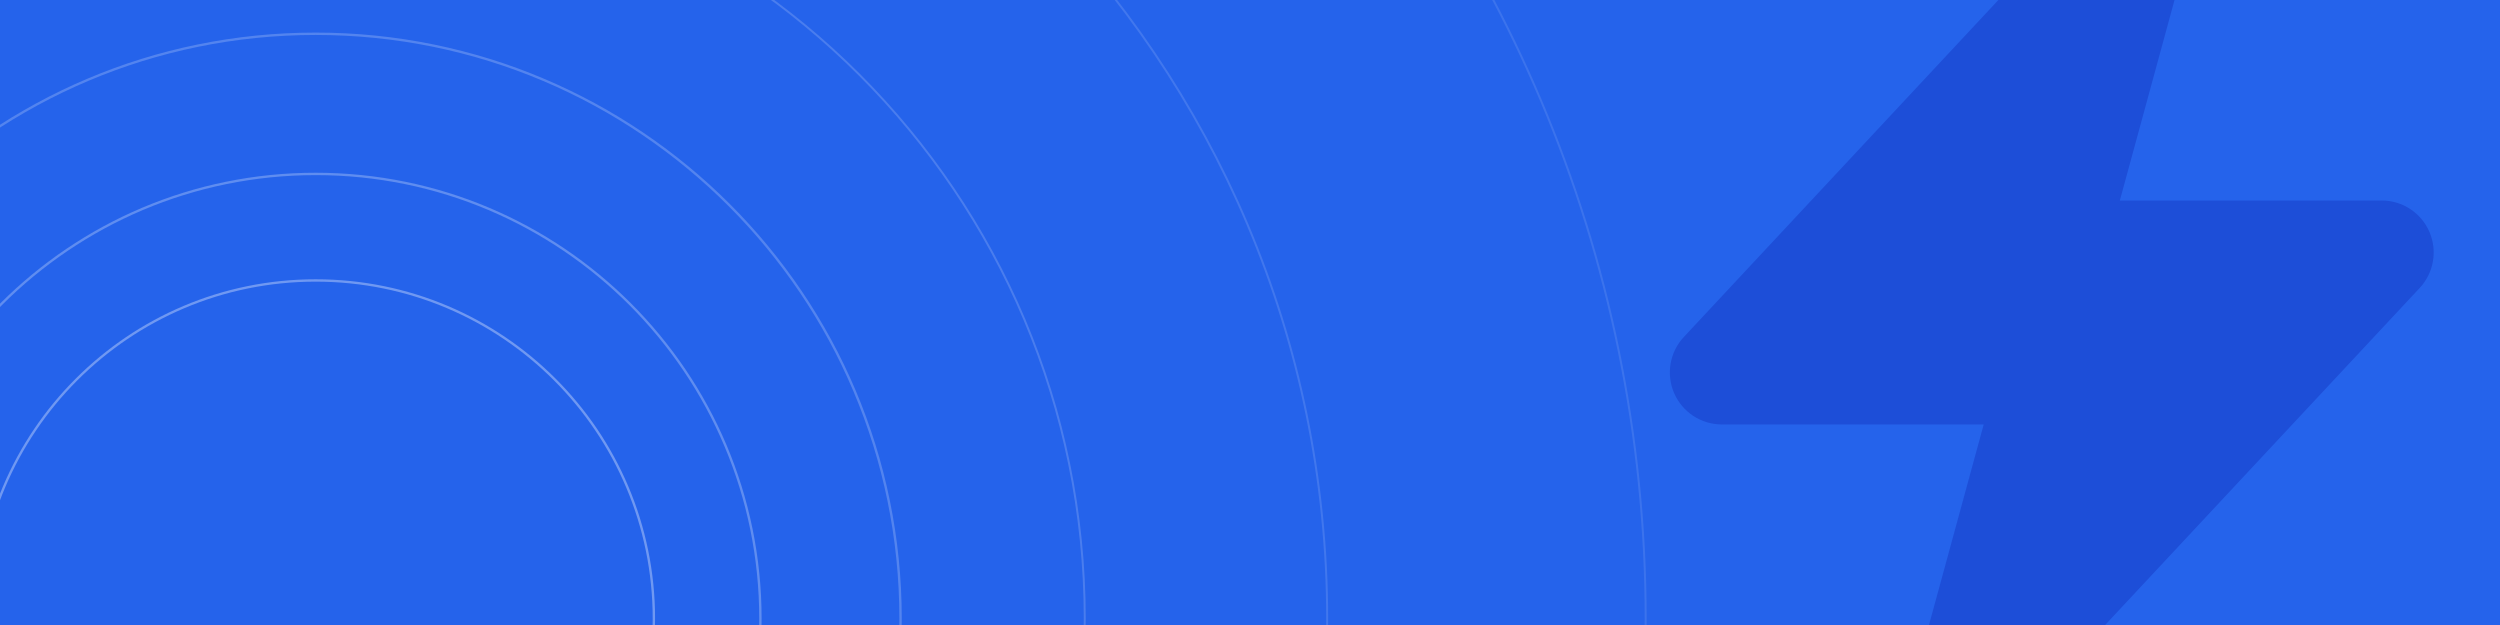
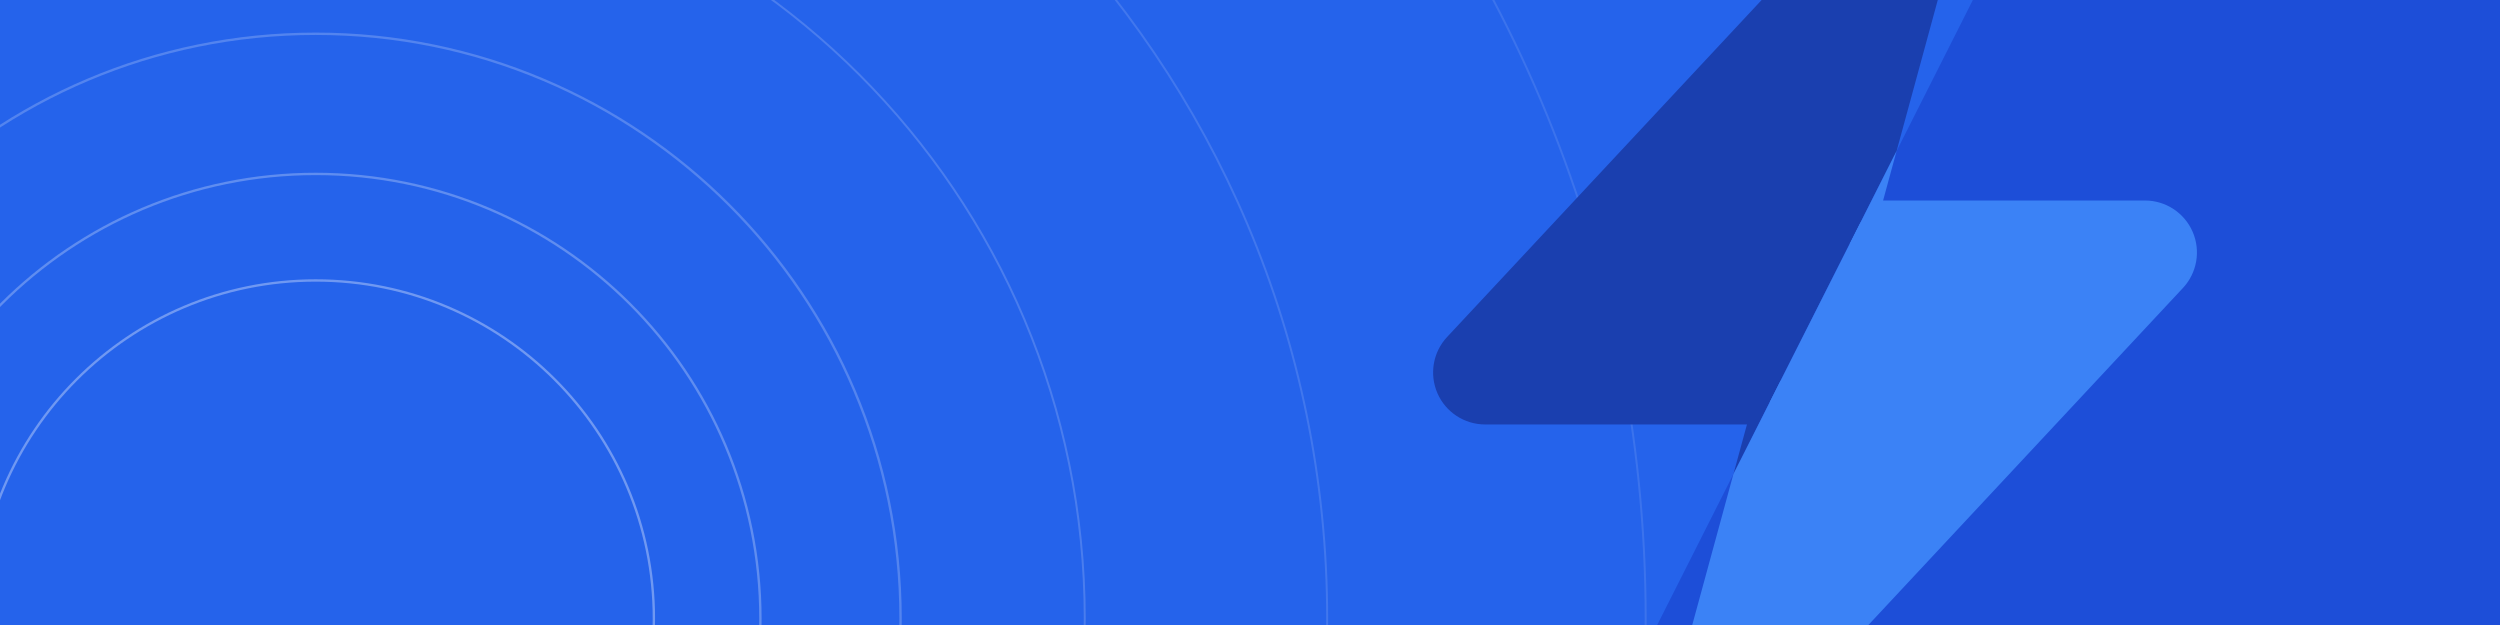
<svg xmlns="http://www.w3.org/2000/svg" viewBox="0 0 1584 396" width="1584" height="396">
+   <defs>
+     <clipPath id="L">
+       <path d="M 0 0 L 1250.0 0 L 1050.0 396 L 0 396 Z" />
+     </clipPath>
+     <clipPath id="R">
+       <path d="M 1250.0 0 L 1584 0 L 1584 396 L 1050.0 396 Z" />
+     </clipPath>
+   </defs>
  <rect width="1584" height="396" fill="#2563EB" />
-   <circle cx="200.0" cy="392.0" r="214.3" fill="none" stroke="#FFFFFF" stroke-width="1.5" opacity="0.34" />
-   <circle cx="200.0" cy="392.0" r="281.8" fill="none" stroke="#FFFFFF" stroke-width="1.5" opacity="0.269" />
-   <circle cx="200.0" cy="392.0" r="370.6" fill="none" stroke="#FFFFFF" stroke-width="1.5" opacity="0.212" />
-   <circle cx="200.0" cy="392.0" r="487.3" fill="none" stroke="#FFFFFF" stroke-width="1.25" opacity="0.168" />
-   <circle cx="200.0" cy="392.0" r="640.9" fill="none" stroke="#FFFFFF" stroke-width="1.25" opacity="0.132" />
-   <circle cx="200.0" cy="392.0" r="842.7" fill="none" stroke="#FFFFFF" stroke-width="1.25" opacity="0.105" />
-   <g transform="translate(995.937 -106.075) scale(25.33855)">
-     <path d="M14.615 1.595a.75.75 0 01.359.852L12.982 9.75h7.268a.75.75 0 01.548 1.262l-10.5 11.25a.75.75 0 01-1.272-.71l1.992-7.302H3.75a.75.75 0 01-.548-1.262l10.5-11.25a.75.75 0 01.913-.143z" fill="#1D4ED8" stroke="#1D4ED8" stroke-width="1.1" stroke-linejoin="round" stroke-linecap="round" />
+   <g clip-path="url(#L)">
+     <circle cx="200.0" cy="392.0" r="214.3" fill="none" stroke="#FFFFFF" stroke-width="1.5" opacity="0.34" />
+     <circle cx="200.0" cy="392.0" r="281.8" fill="none" stroke="#FFFFFF" stroke-width="1.5" opacity="0.269" />
+     <circle cx="200.0" cy="392.0" r="370.6" fill="none" stroke="#FFFFFF" stroke-width="1.5" opacity="0.212" />
+     <circle cx="200.0" cy="392.0" r="487.3" fill="none" stroke="#FFFFFF" stroke-width="1.25" opacity="0.168" />
+     <circle cx="200.0" cy="392.0" r="640.9" fill="none" stroke="#FFFFFF" stroke-width="1.25" opacity="0.132" />
+     <circle cx="200.0" cy="392.0" r="842.7" fill="none" stroke="#FFFFFF" stroke-width="1.25" opacity="0.105" />
+   </g>
+   <path d="M 1250.0 0 L 1584 0 L 1584 396 L 1050.0 396 Z" fill="#1D4ED8" />
+   <g clip-path="url(#L)">
+     <g transform="translate(845.937 -106.075) scale(25.33855)">
+       <path d="M14.615 1.595a.75.75 0 01.359.852L12.982 9.75h7.268a.75.75 0 01.548 1.262l-10.5 11.25a.75.75 0 01-1.272-.71l1.992-7.302H3.75a.75.75 0 01-.548-1.262l10.5-11.25a.75.75 0 01.913-.143z" fill="#1A3FAF" stroke="#1A3FAF" stroke-width="1.1" stroke-linejoin="round" stroke-linecap="round" />
+     </g>
+   </g>
+   <g clip-path="url(#R)">
+     <g transform="translate(845.937 -106.075) scale(25.33855)">
+       <path d="M14.615 1.595a.75.75 0 01.359.852L12.982 9.75h7.268a.75.75 0 01.548 1.262l-10.5 11.25a.75.75 0 01-1.272-.71l1.992-7.302H3.75a.75.75 0 01-.548-1.262l10.5-11.25a.75.75 0 01.913-.143z" fill="#3B82F6" stroke="#3B82F6" stroke-width="1.1" stroke-linejoin="round" stroke-linecap="round" />
+     </g>
  </g>
</svg>
